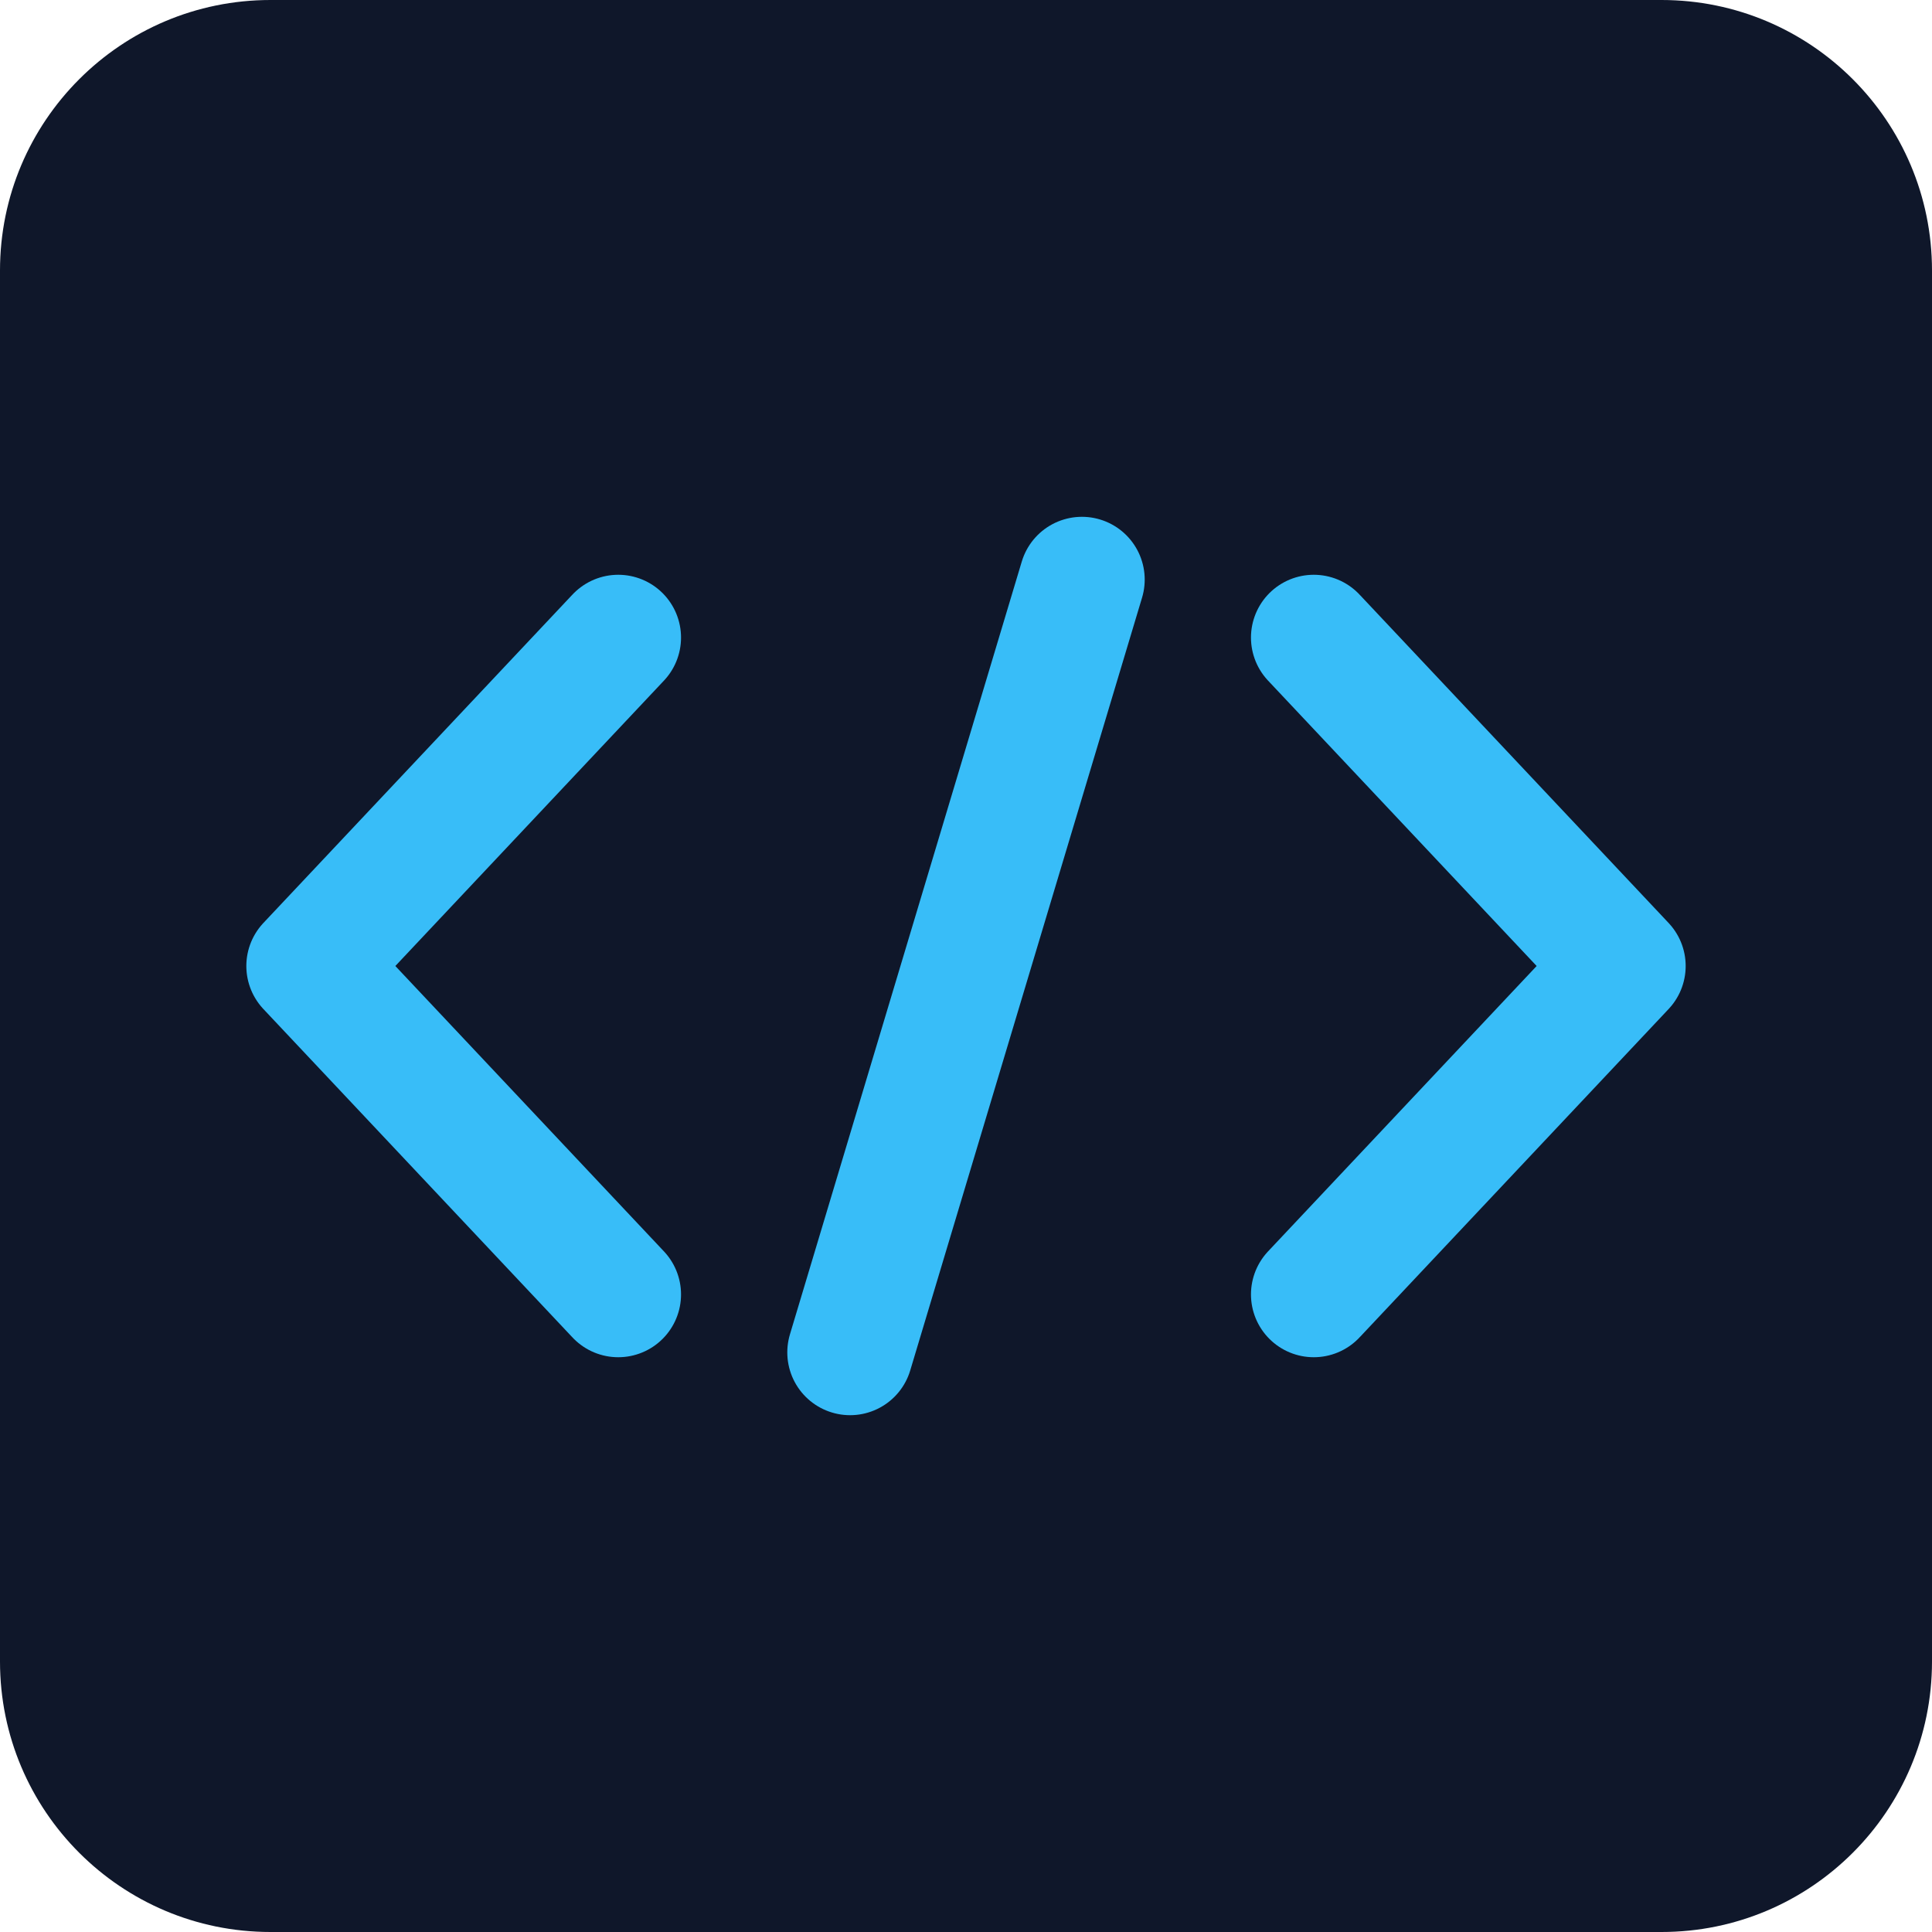
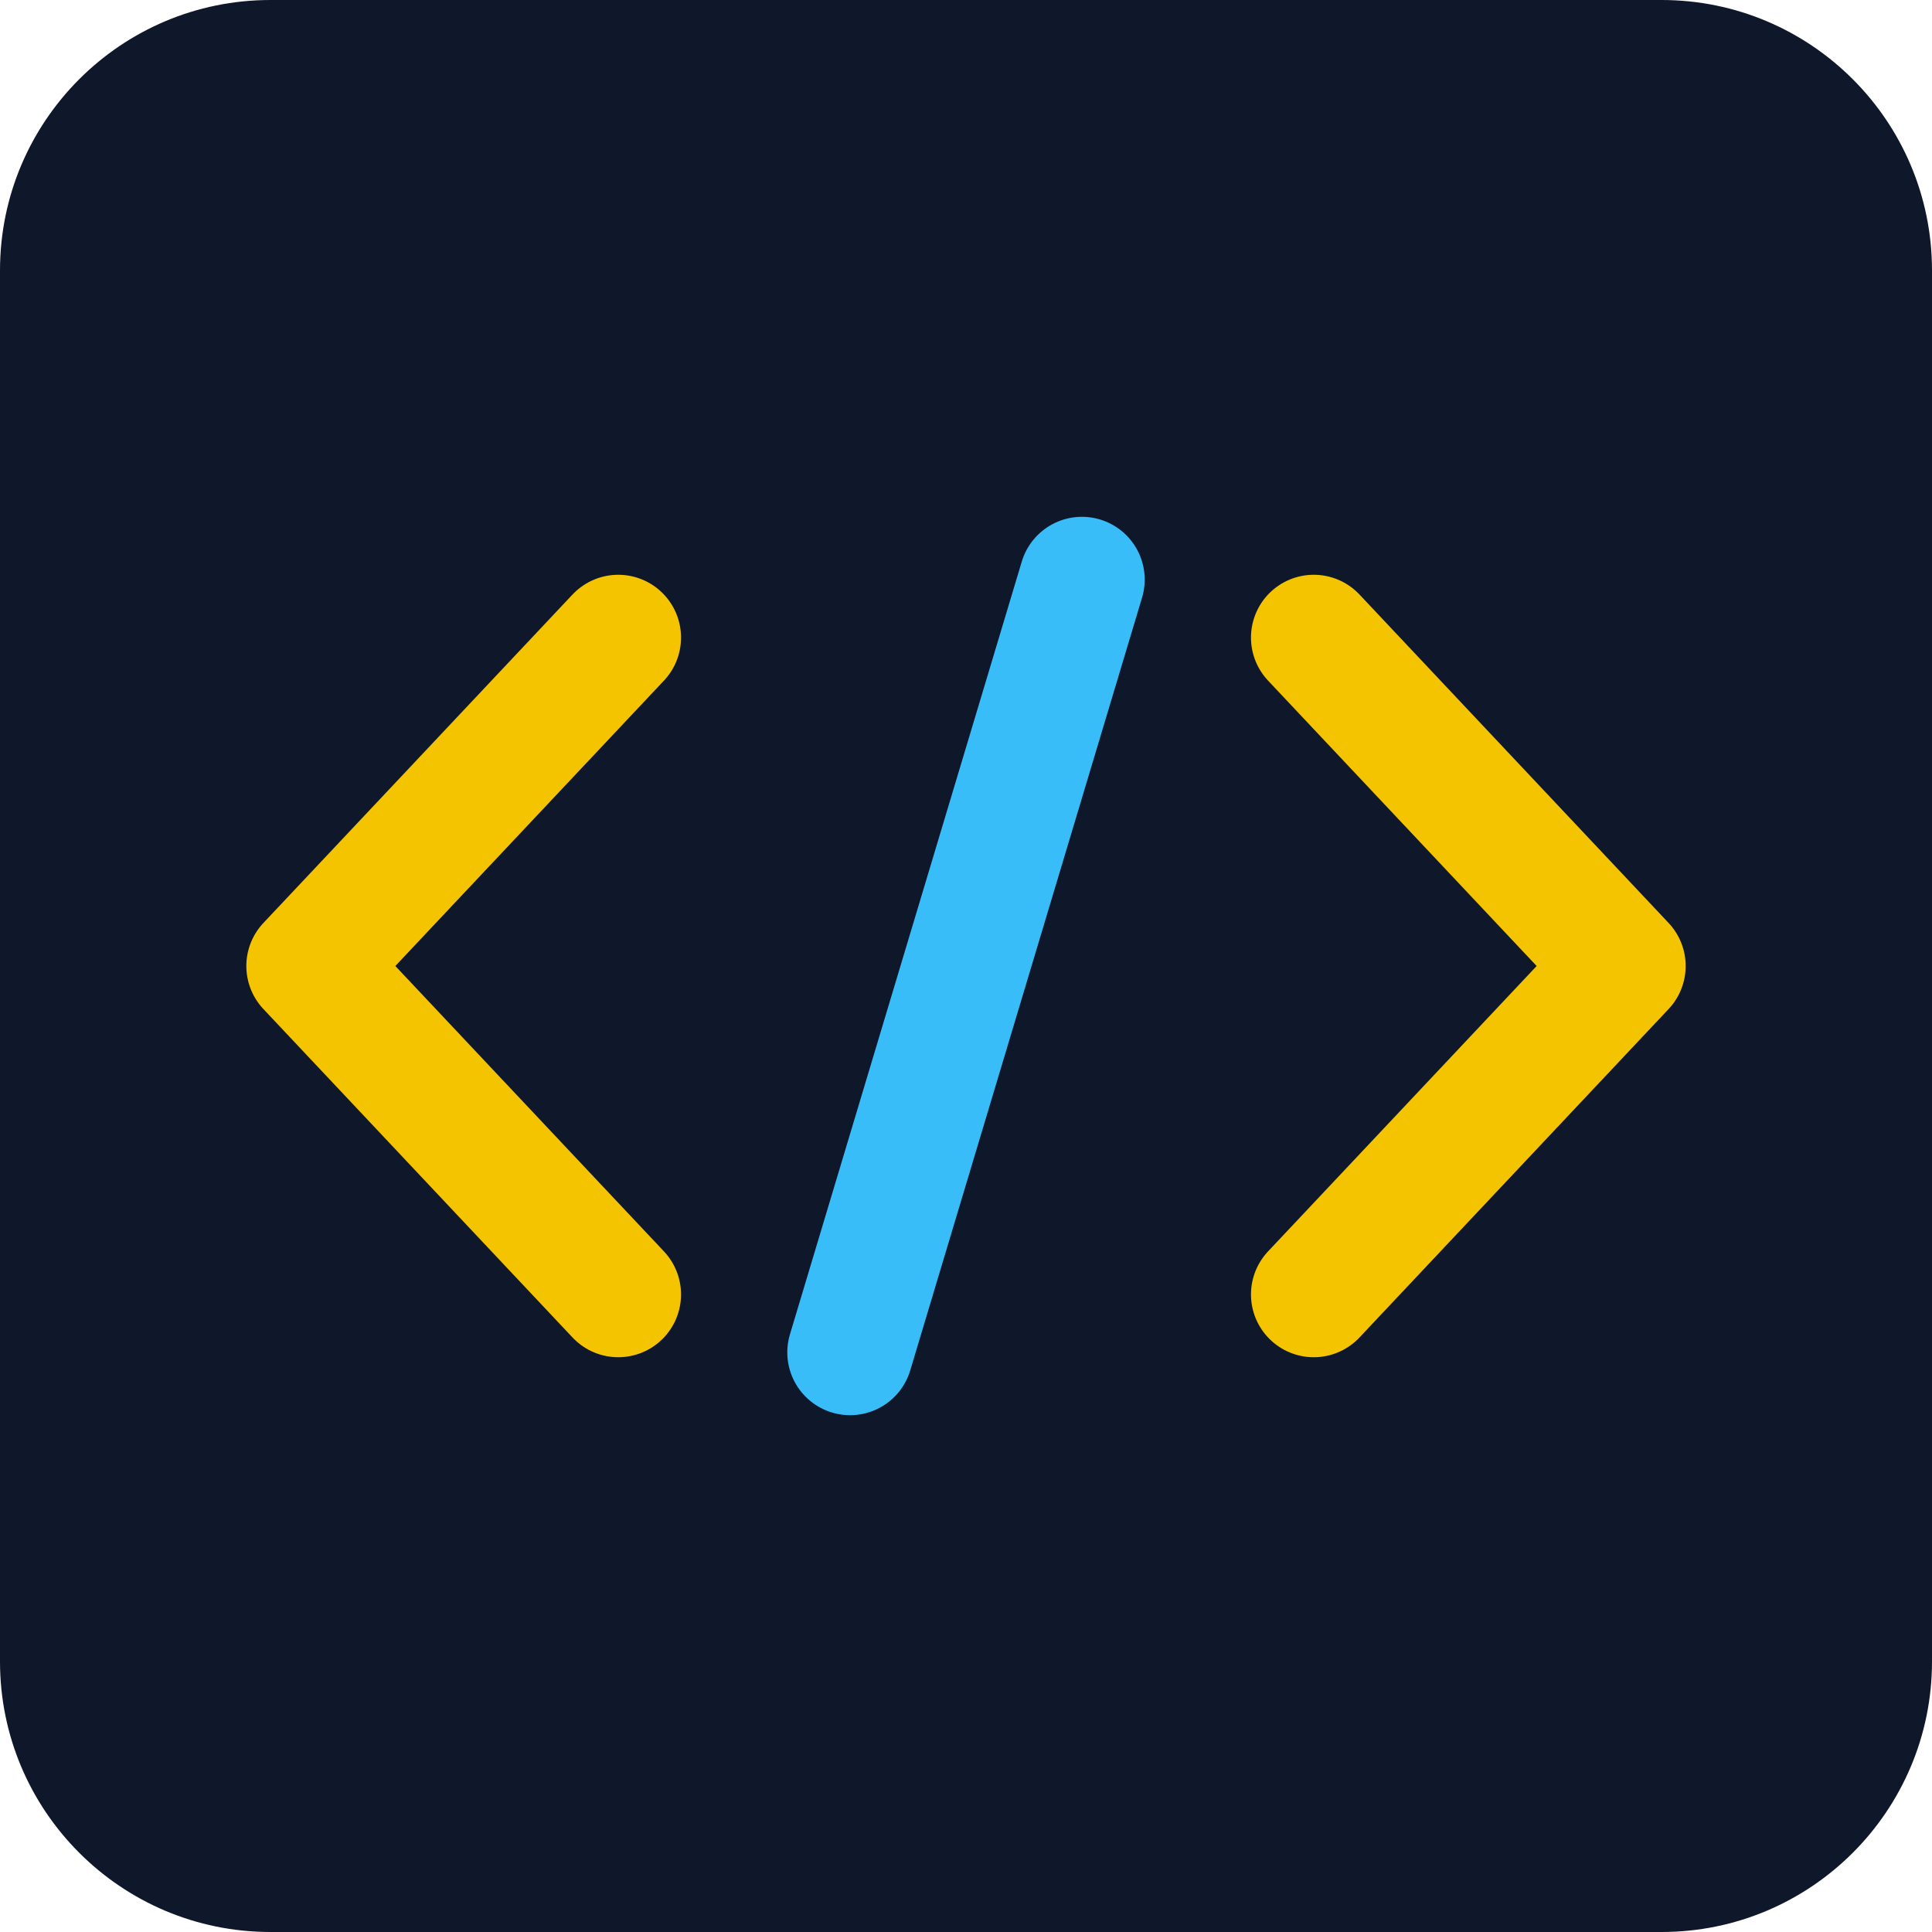
<svg xmlns="http://www.w3.org/2000/svg" viewBox="0 0 100 100">
  <rect width="100" height="100" rx="14" fill="#0f172a" />
-   <polyline points="32,33 16,50 32,67" fill="none" stroke="#38bdf8" stroke-width="6.5" stroke-linecap="round" stroke-linejoin="round" />
+   <polyline points="32,33 16,50 32,67" fill="none" stroke="#f5c400" stroke-width="6.5" stroke-linecap="round" stroke-linejoin="round" />
  <line x1="44" y1="70" x2="56" y2="30" stroke="#38bdf8" stroke-width="6.5" stroke-linecap="round" />
-   <polyline points="68,33 84,50 68,67" fill="none" stroke="#38bdf8" stroke-width="6.5" stroke-linecap="round" stroke-linejoin="round" />
+   <polyline points="68,33 84,50 68,67" fill="none" stroke="#f5c400" stroke-width="6.5" stroke-linecap="round" stroke-linejoin="round" />
</svg>
